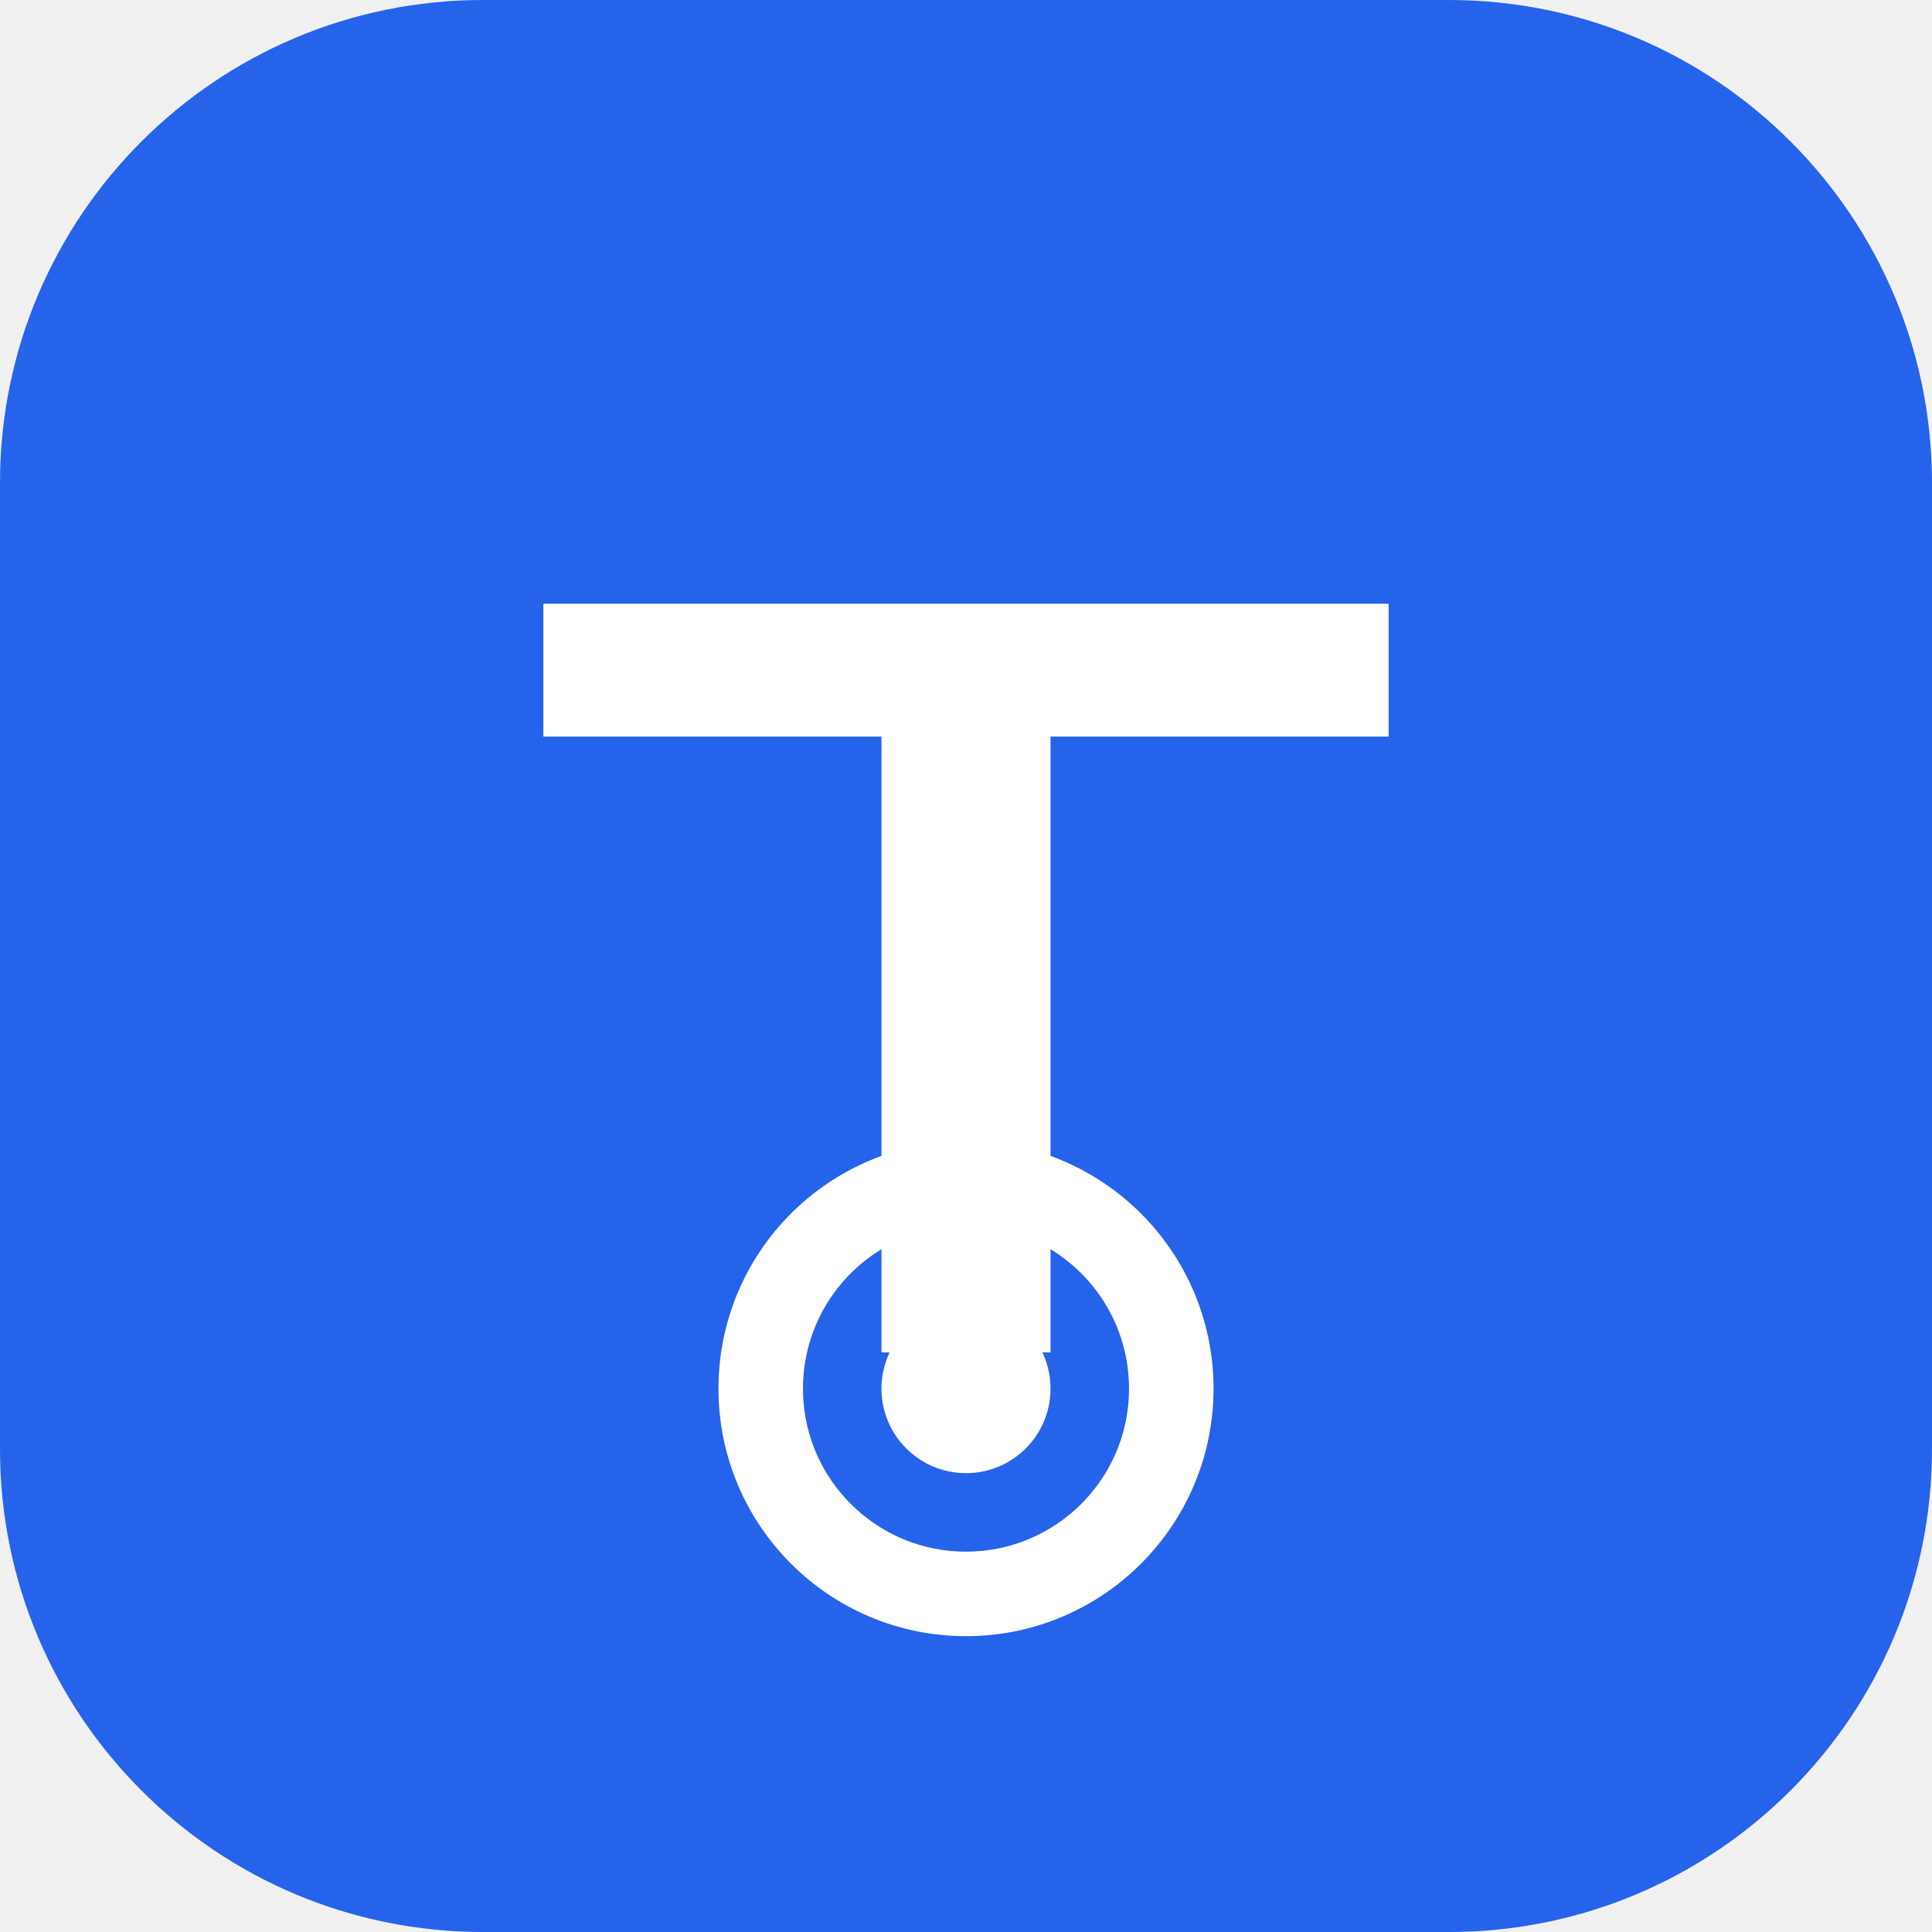
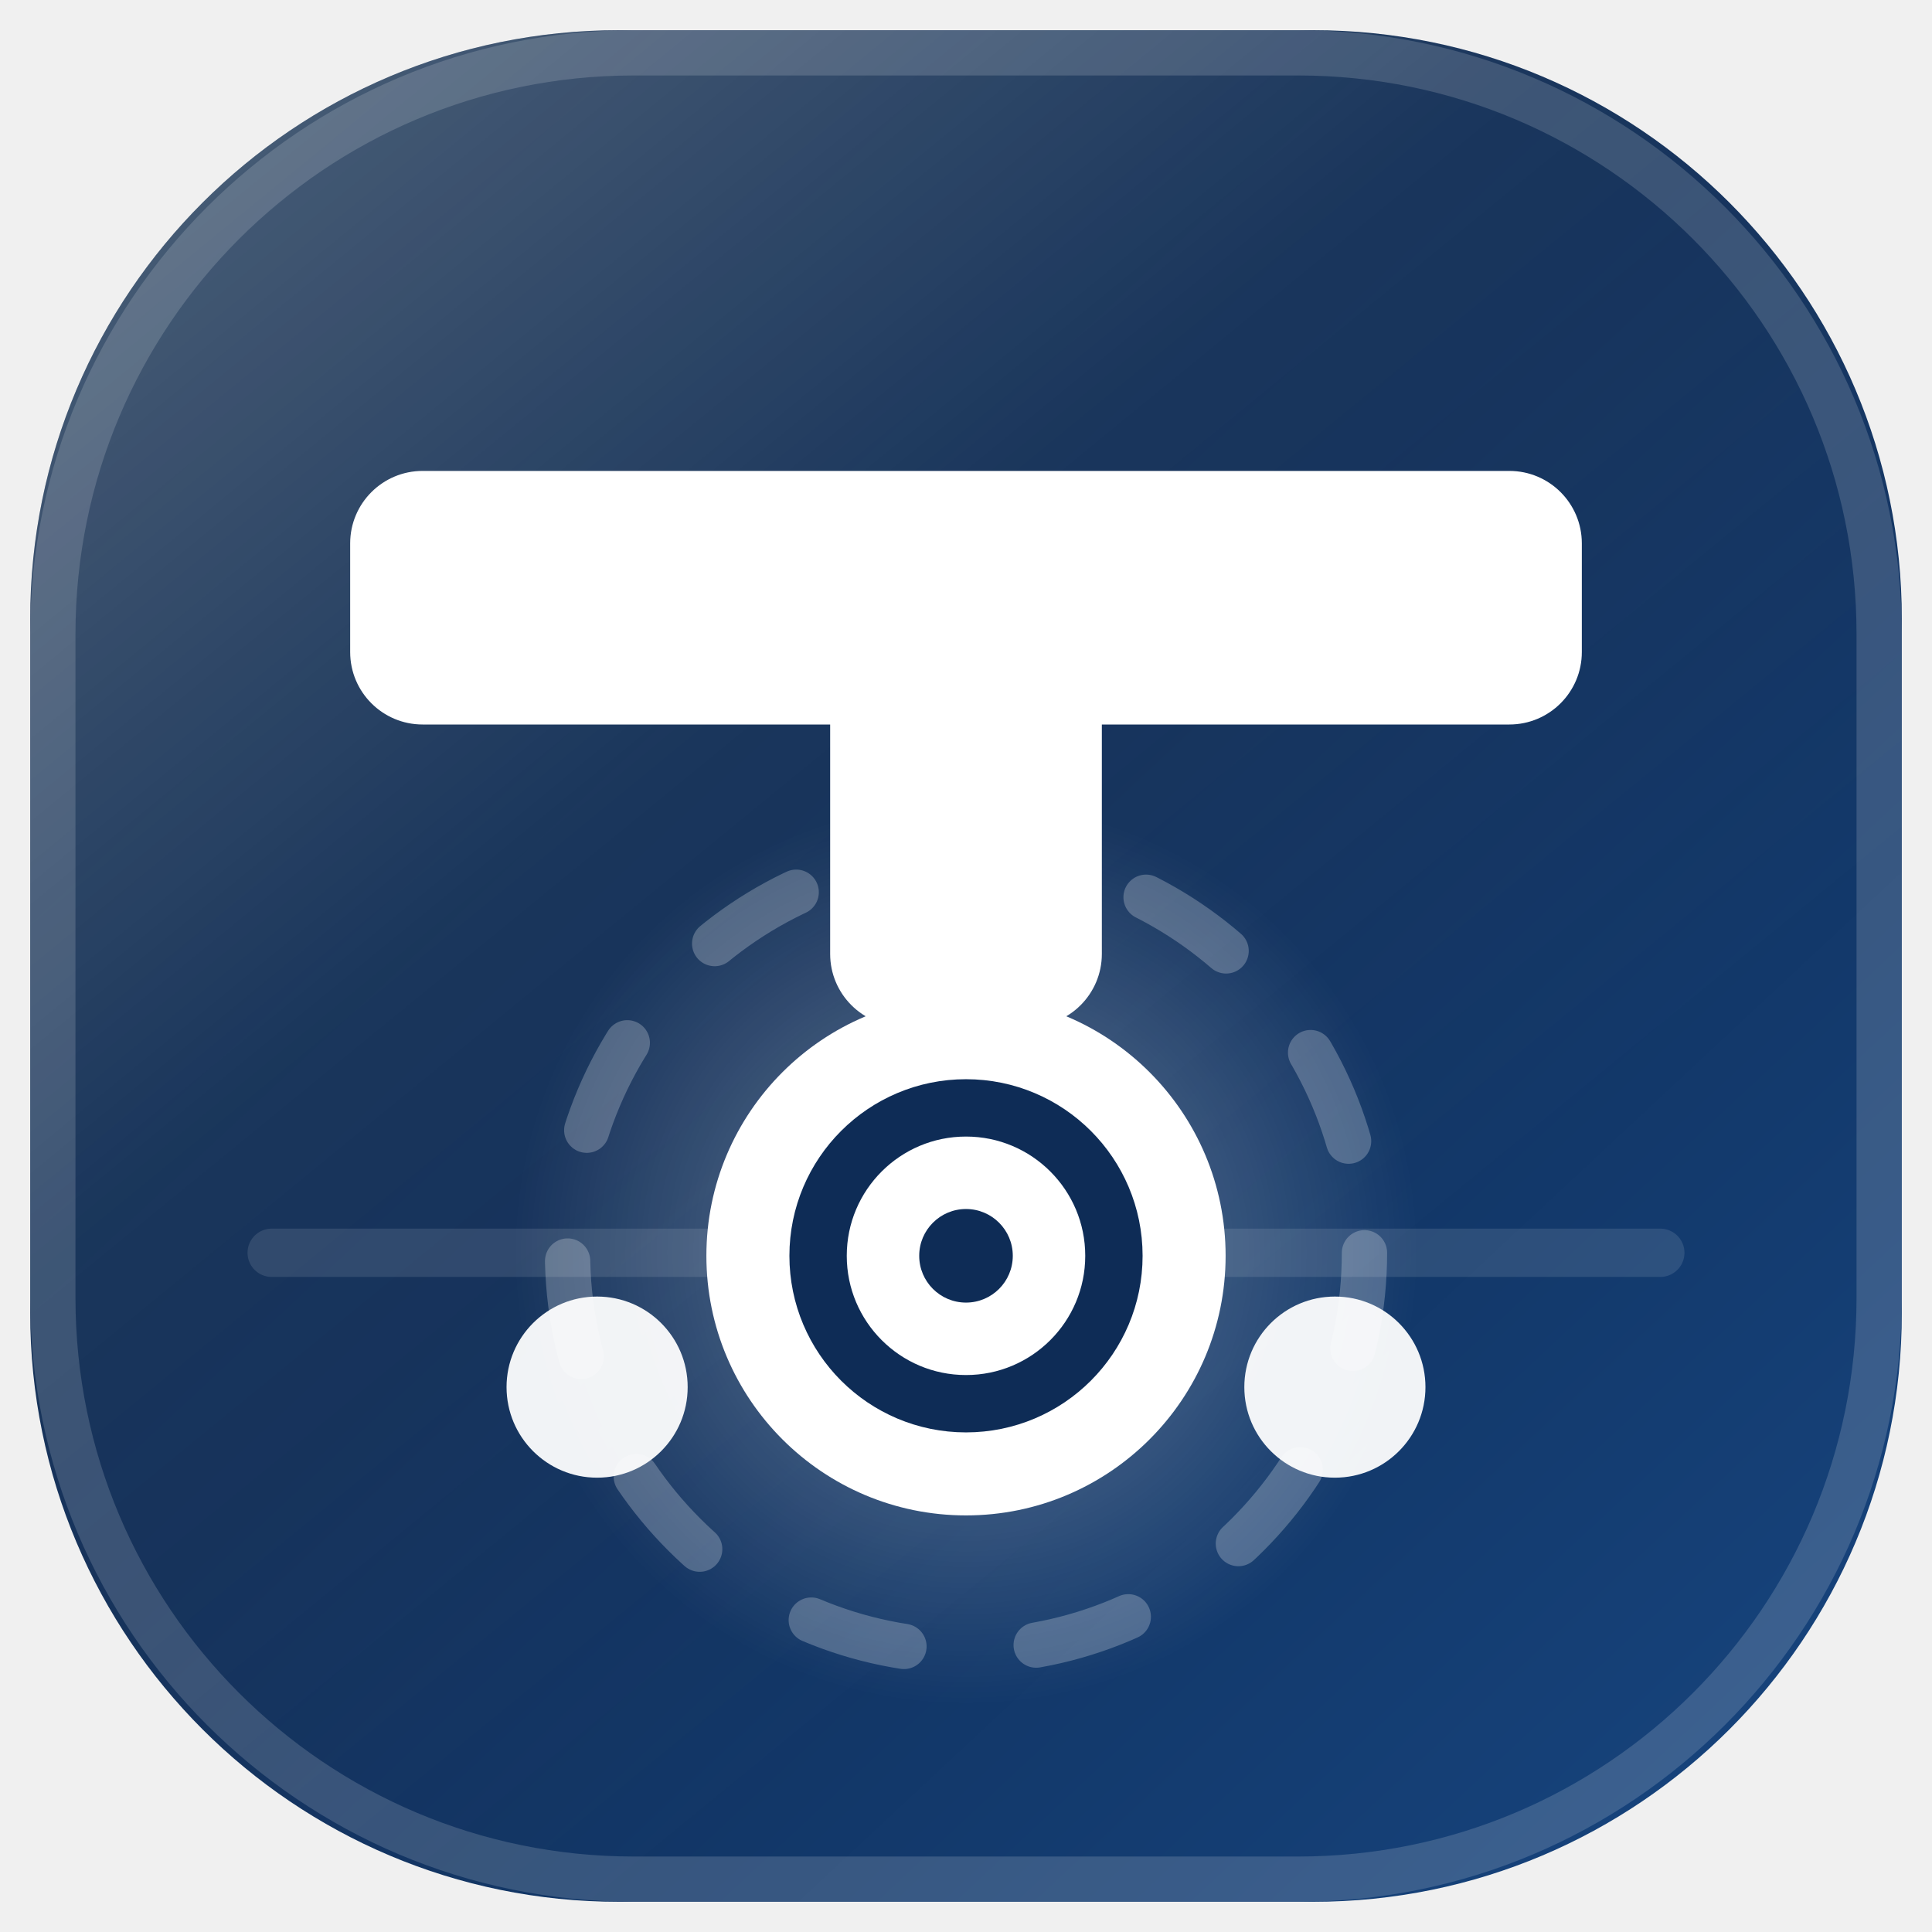
- <svg xmlns="http://www.w3.org/2000/svg" viewBox="0 0 32 32" width="32" height="32">
-   <rect width="32" height="32" rx="8" fill="#2563EB" />
-   <path d="M9 10h14v2.2h-5.6v10.2h-2.8V12.2H9z" fill="#fff" />
-   <circle cx="16" cy="23" r="3.4" fill="none" stroke="#fff" stroke-width="1.4" />
-   <circle cx="16" cy="23" r="1.4" fill="#fff" />
+ <svg xmlns="http://www.w3.org/2000/svg" viewBox="0 0 64 64" width="64" height="64">
+   <defs>
+     <linearGradient id="fv-bg" x1="4" y1="2" x2="60" y2="62" gradientUnits="userSpaceOnUse">
+       <stop offset="0" stop-color="#0C2748" />
+       <stop offset="0.46" stop-color="#0E2C56" />
+       <stop offset="1" stop-color="#17457F" />
+     </linearGradient>
+     <linearGradient id="fv-sheen" x1="6" y1="2" x2="42" y2="46" gradientUnits="userSpaceOnUse">
+       <stop offset="0" stop-color="#ffffff" stop-opacity="0.26" />
+       <stop offset="0.5" stop-color="#ffffff" stop-opacity="0.05" />
+       <stop offset="1" stop-color="#ffffff" stop-opacity="0" />
+     </linearGradient>
+     <radialGradient id="fv-glow" cx="32" cy="41.5" r="15" gradientUnits="userSpaceOnUse">
+       <stop offset="0" stop-color="#ffffff" stop-opacity="0.34" />
+       <stop offset="1" stop-color="#ffffff" stop-opacity="0" />
+     </radialGradient>
+     <clipPath id="fv-clip">
+       <rect x="1" y="1" width="62" height="62" rx="19.5" />
+     </clipPath>
+   </defs>
+   <rect x="1" y="1" width="62" height="62" rx="19.5" fill="url(#fv-bg)" />
+   <g clip-path="url(#fv-clip)">
+     <rect x="1" y="1" width="62" height="62" rx="19.5" fill="url(#fv-sheen)" />
+     <circle cx="32" cy="41.5" r="15" fill="url(#fv-glow)" />
+     <g stroke="#ffffff" fill="none" stroke-linecap="round">
+       <path d="M9 41.5h46" stroke-opacity="0.11" stroke-width="1.6" />
+       <circle cx="32" cy="41.5" r="13.2" stroke-opacity="0.24" stroke-width="1.5" stroke-dasharray="3.2 4.4" />
+     </g>
+     <path d="M14 15.6h36a2.4 2.4 0 0 1 2.4 2.4v3.6a2.4 2.4 0 0 1-2.4 2.4H36.5v7.6a2.4 2.4 0 0 1-2.4 2.4h-4.2a2.4 2.4 0 0 1-2.4-2.4V24H14a2.4 2.4 0 0 1-2.4-2.4V18a2.4 2.4 0 0 1 2.4-2.4Z" fill="#ffffff" />
+     <circle cx="32" cy="41.6" r="8.6" fill="#ffffff" />
+     <circle cx="32" cy="41.6" r="4.9" fill="none" stroke="#0E2C56" stroke-width="1.9" />
+     <circle cx="32" cy="41.6" r="1.55" fill="#0E2C56" />
+     <circle cx="19.78" cy="45.95" r="3" fill="#ffffff" fill-opacity="0.94" />
+     <circle cx="44.22" cy="45.95" r="3" fill="#ffffff" fill-opacity="0.94" />
+   </g>
+   <rect x="1.75" y="1.75" width="60.5" height="60.5" rx="19.25" fill="none" stroke="#ffffff" stroke-opacity="0.16" stroke-width="1.5" />
</svg>
